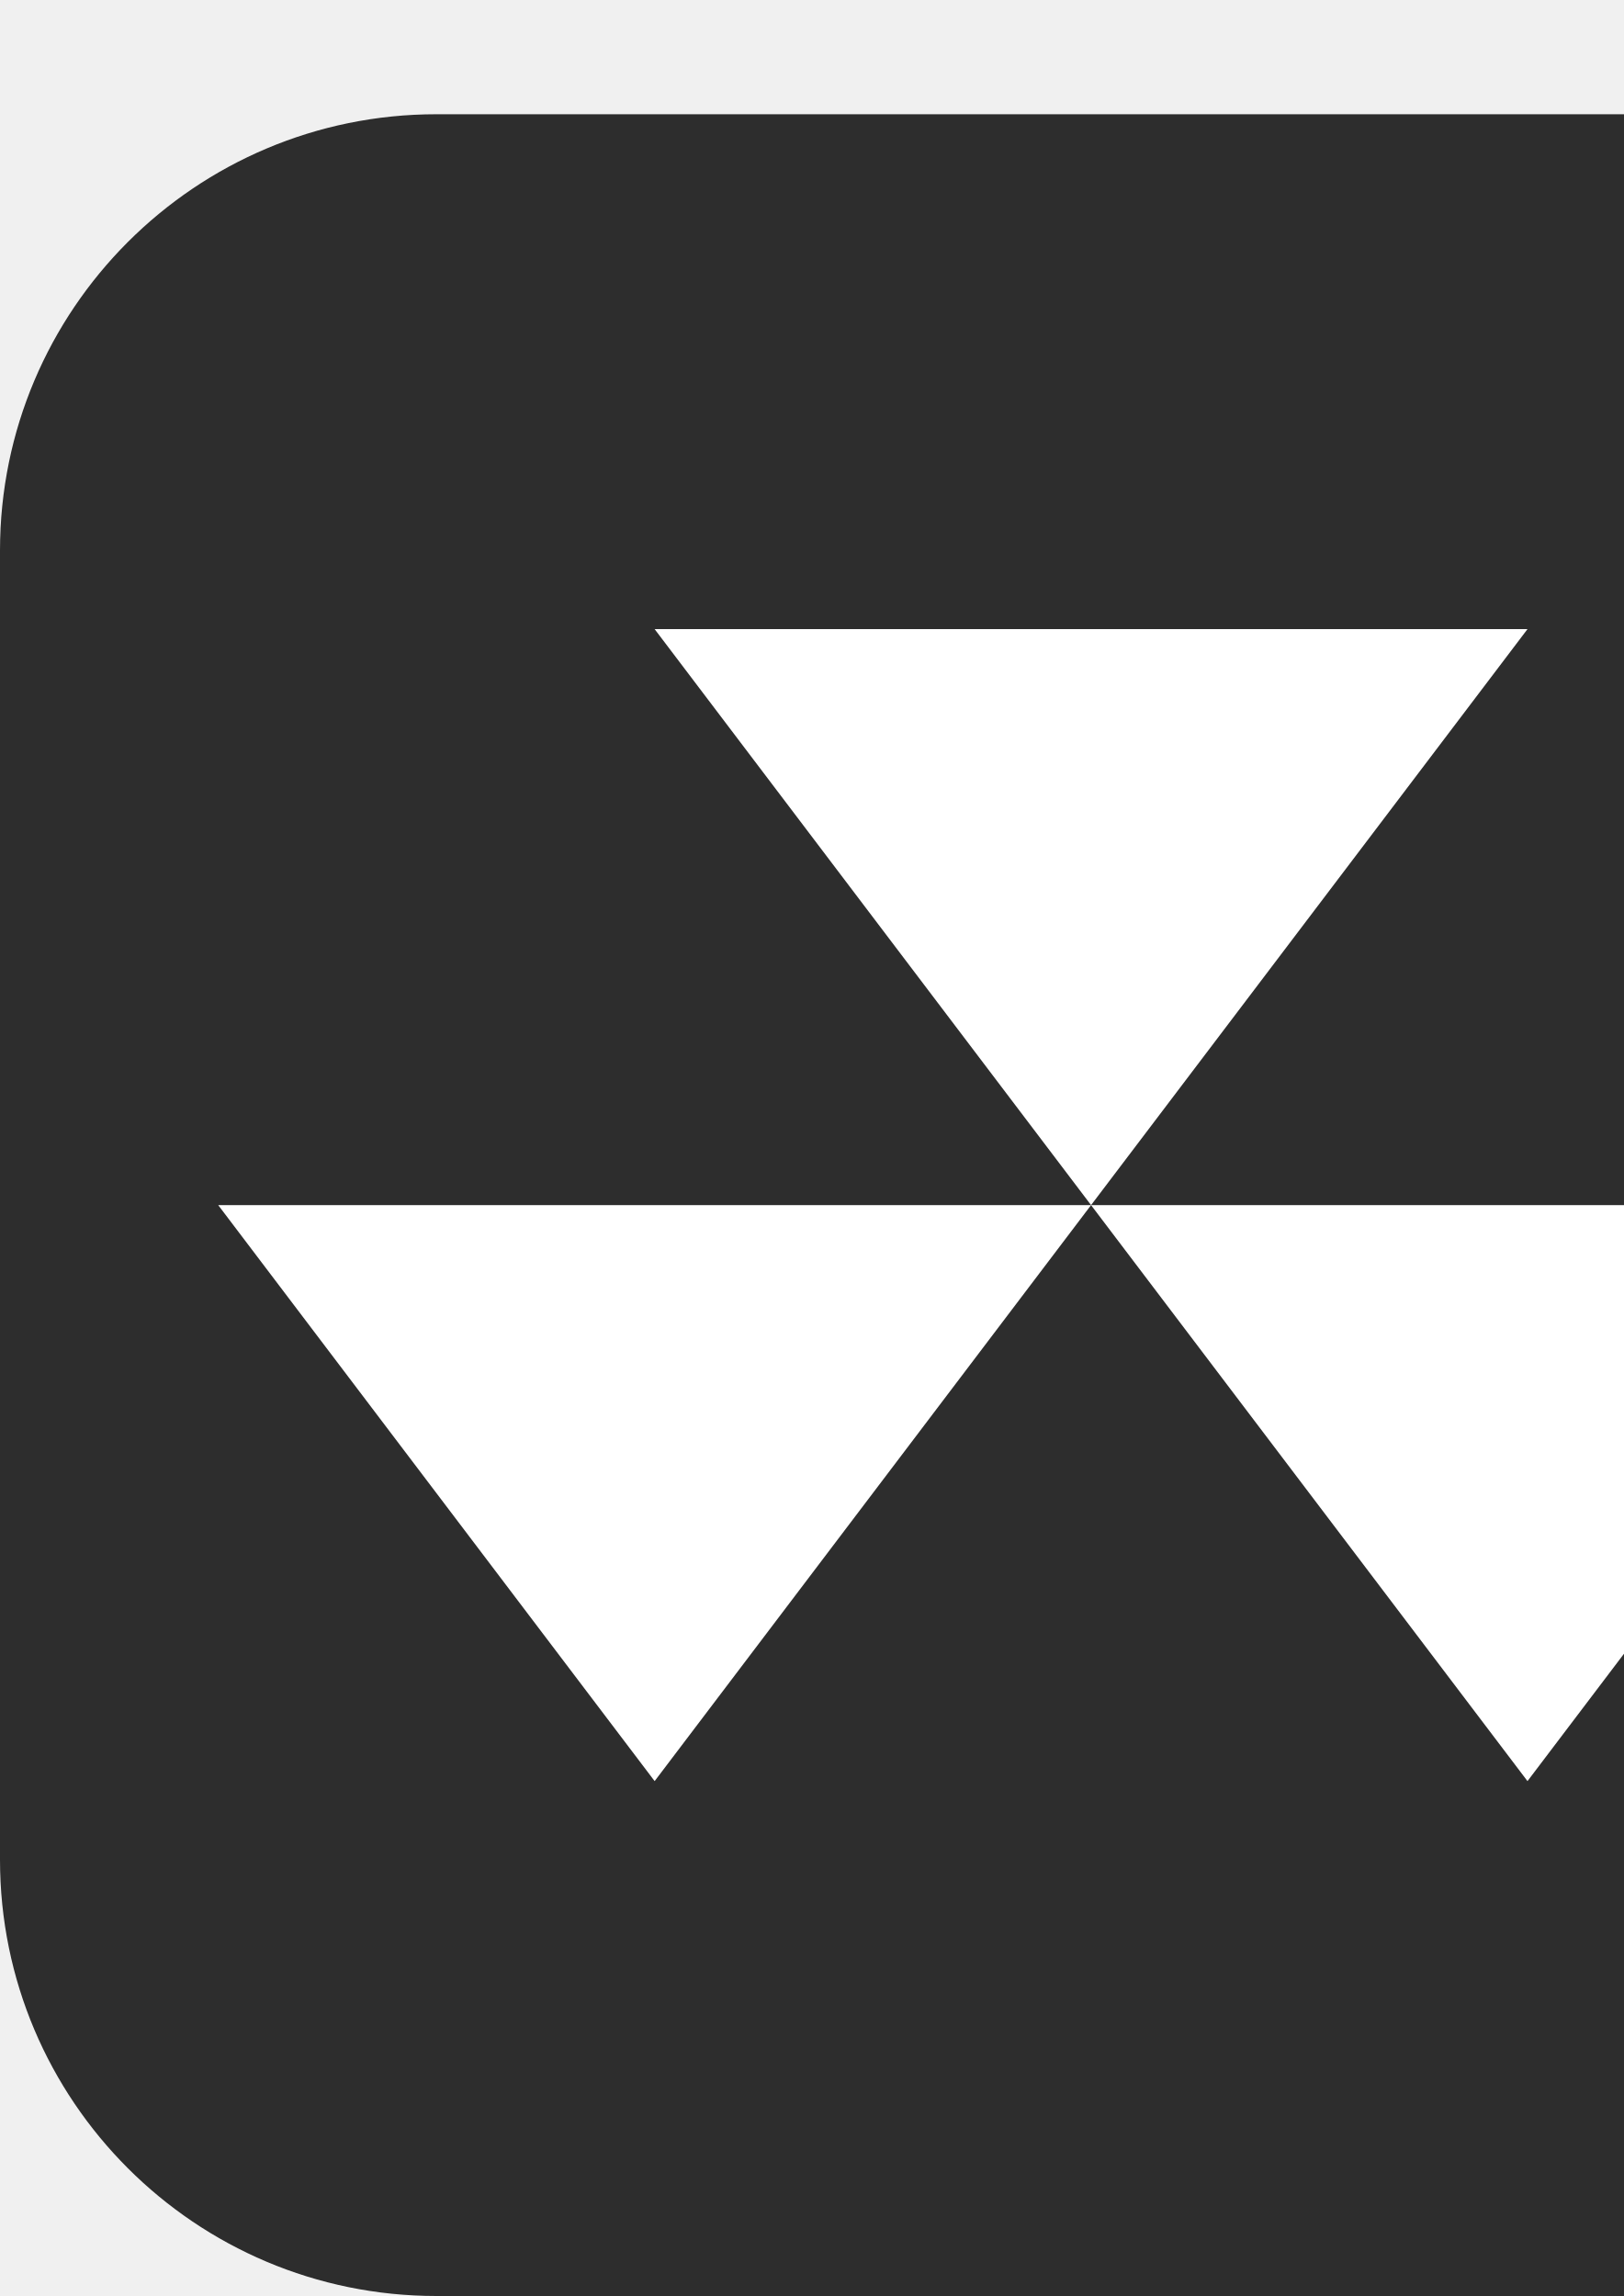
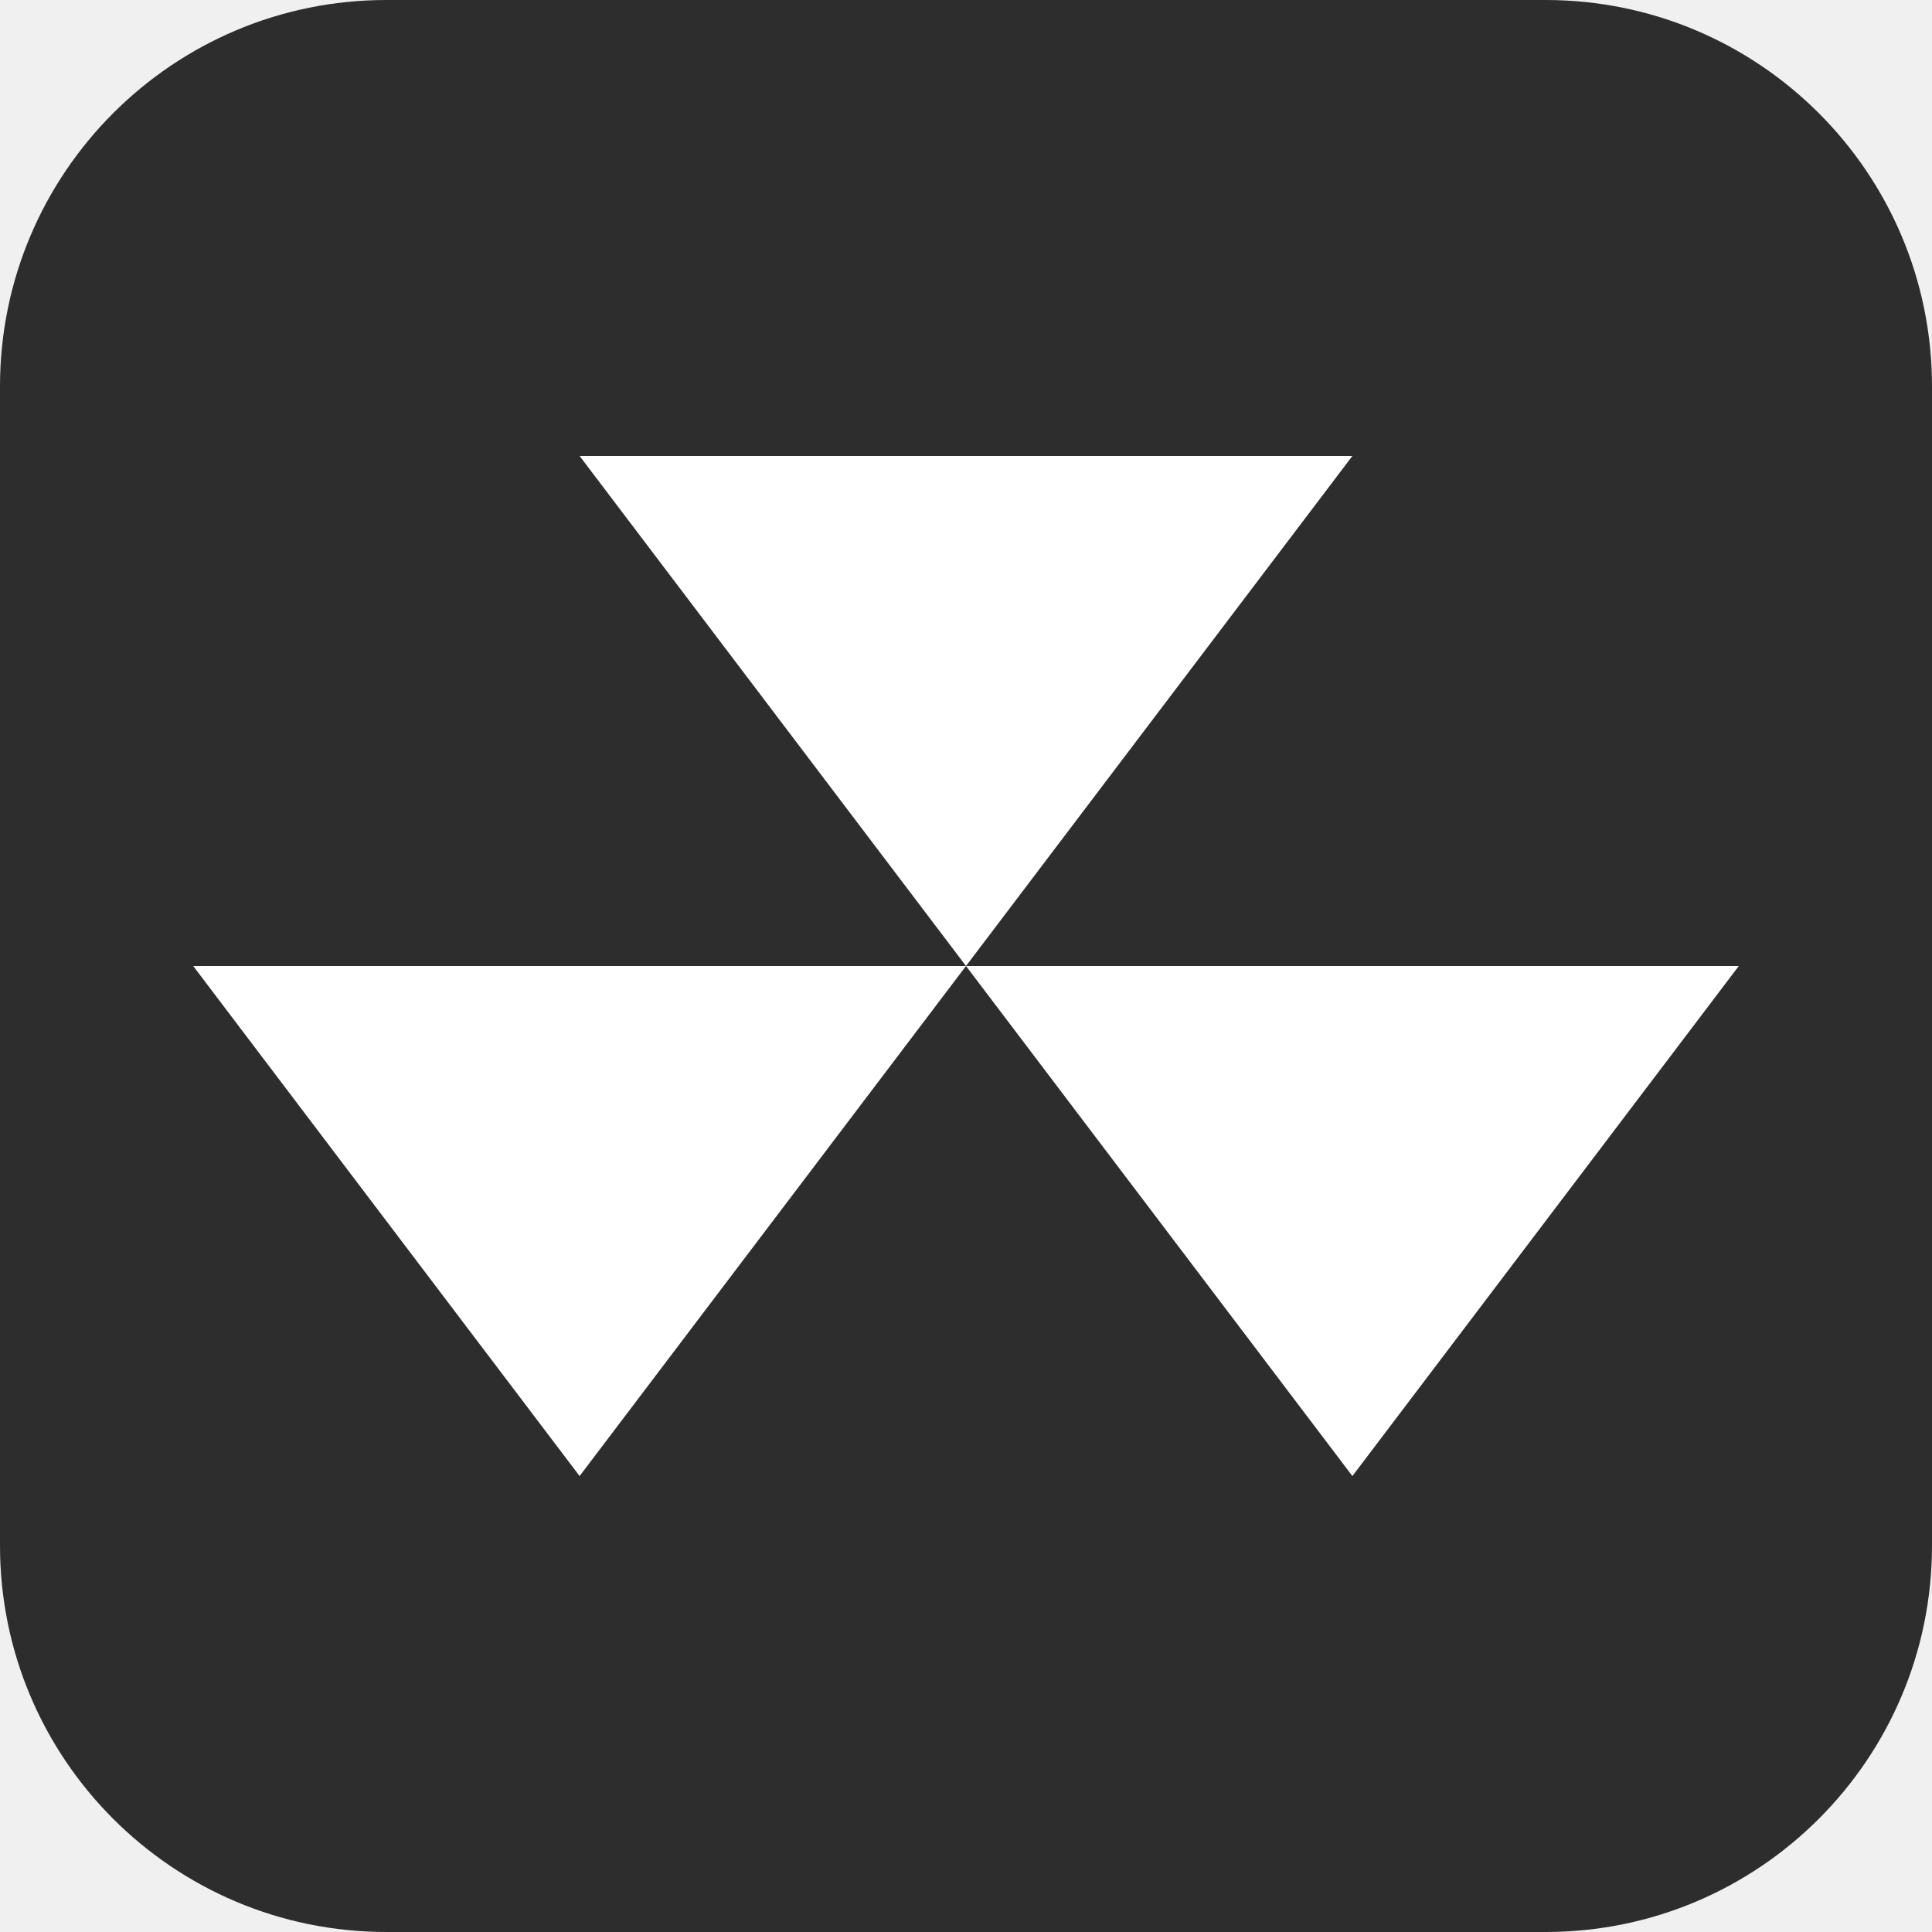
- <svg xmlns="http://www.w3.org/2000/svg" width="744.094" height="1052.362" id="svg12252" version="1.1" viewBox="0 0 744.094 1052.362">
+ <svg xmlns="http://www.w3.org/2000/svg" width="1000" height="1000" id="svg12252" version="1.1" viewBox="0 0 1000 1000">
  <defs id="defs12254" />
-   <g id="layer1">
+   <g id="layer1" transform="translate(0,-52.36218)">
    <rect style="opacity:1;fill:#2d2d2d;fill-opacity:1;stroke:none" id="rect5859-7-56-6" width="1000" height="1000" x="0" y="52.362" rx="200" ry="200" />
    <path style="opacity:1;fill:#ffffff;fill-opacity:1;stroke:none" d="m 300,288.357 200,264.004 200,-264.004 -400,0 z m 200,264.004 200,264.004 200,-264.004 -400,0 z m 0,0 -400,0 200,264.004 200,-264.004 z" id="path7917-0-6-2-9-3" />
  </g>
</svg>
